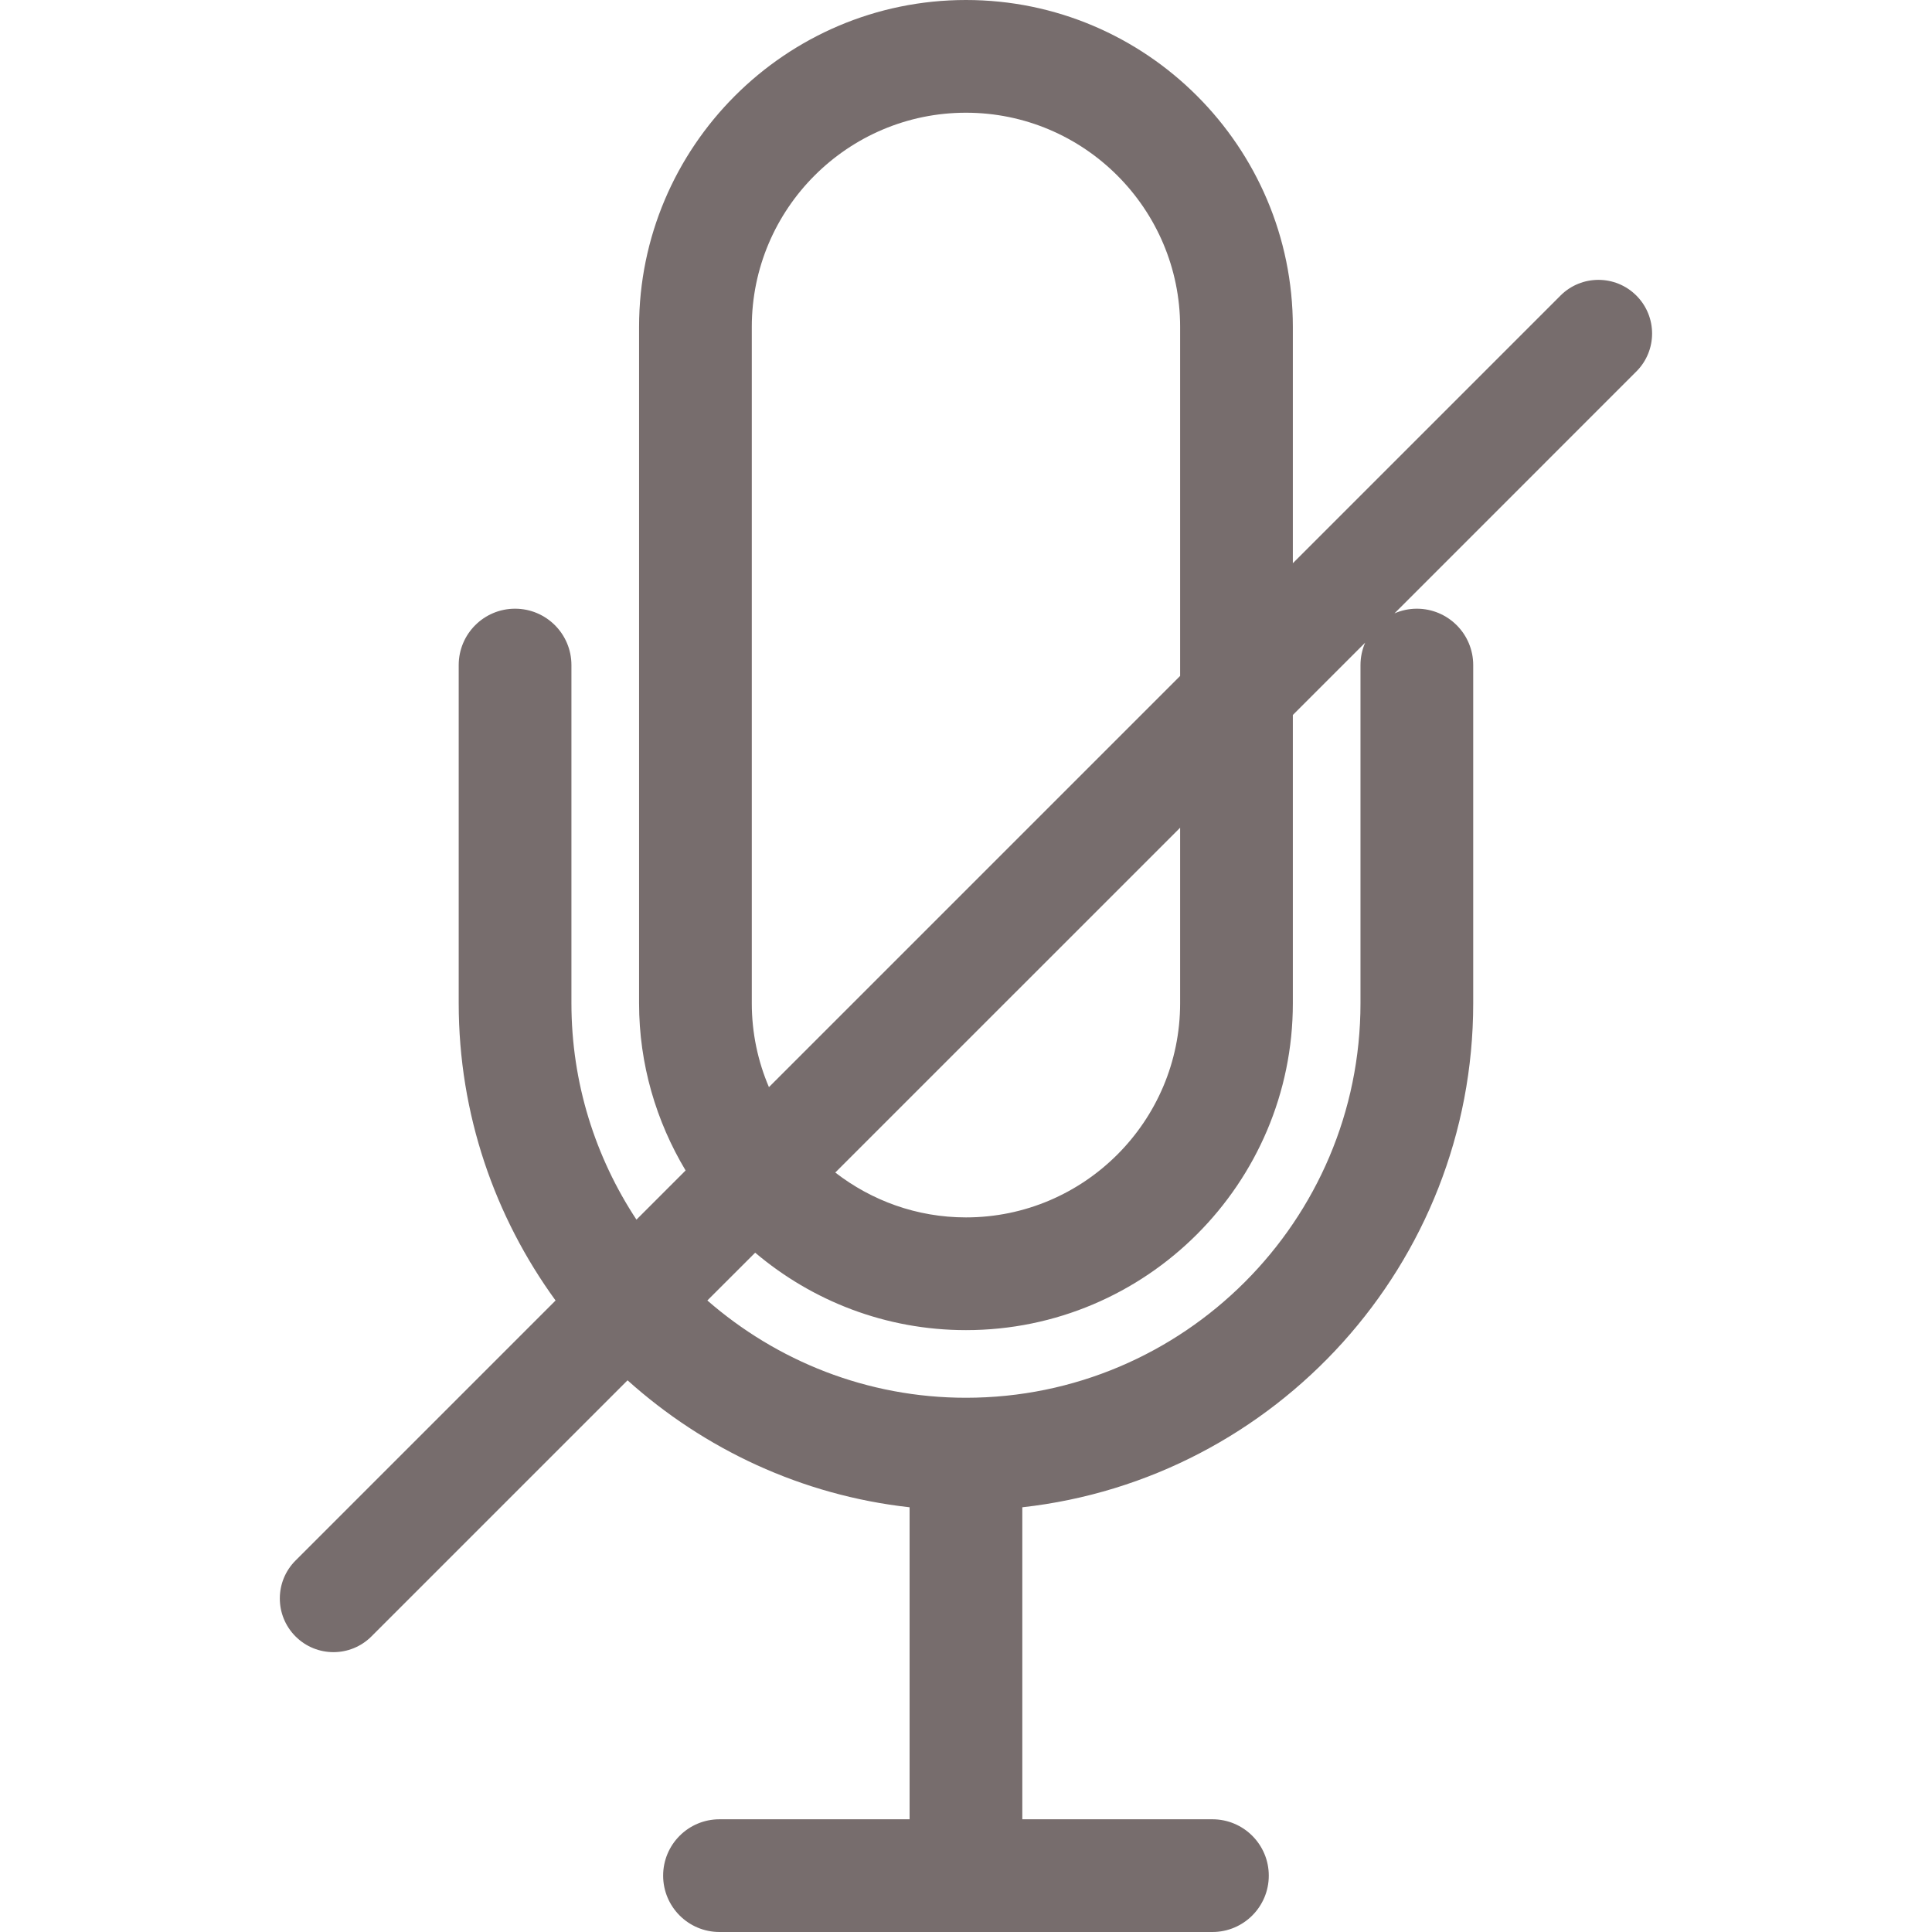
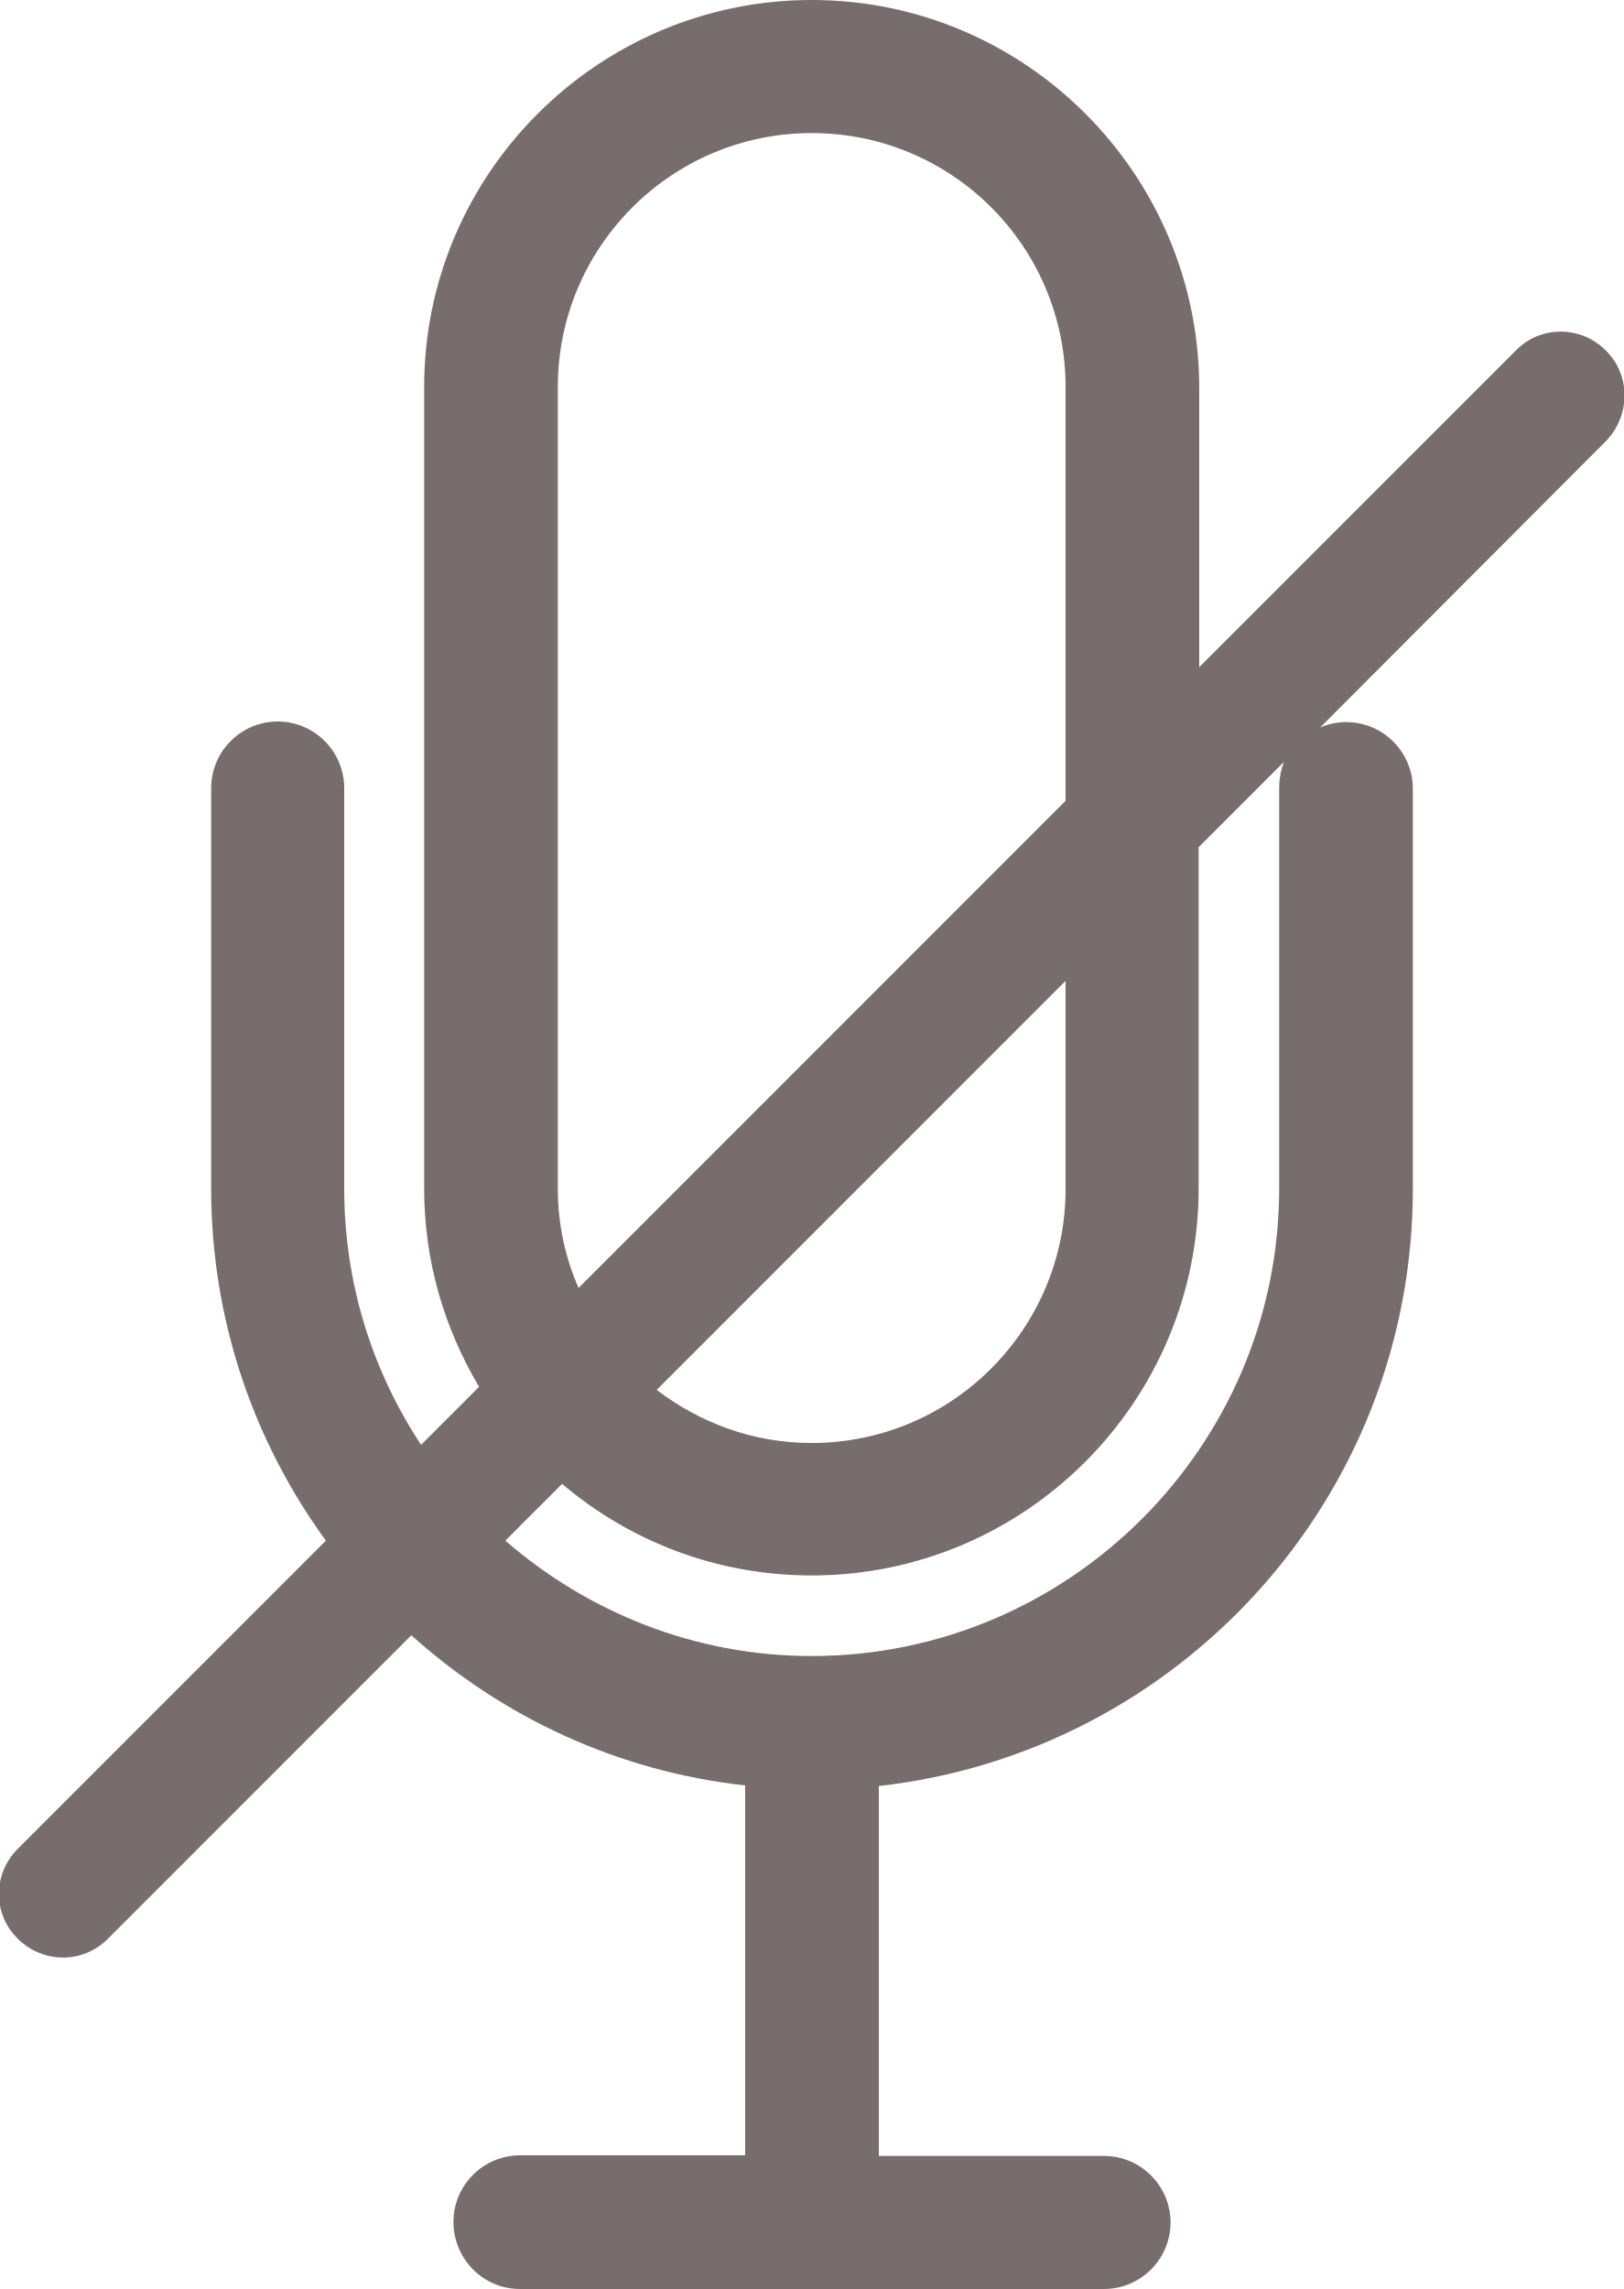
- <svg xmlns="http://www.w3.org/2000/svg" zoomAndPan="magnify" viewBox="0 0 375 375" preserveAspectRatio="xMidYMid meet" version="1.0">
-   <path fill="#776d6d" d="M 317.617 57.371 C 313.555 53.305 306.953 53.305 302.891 57.371 L 250.941 109.32 L 250.941 63.449 C 250.941 28.465 222.477 0 187.492 0 C 152.508 0 124.043 28.465 124.043 63.449 L 124.043 194.727 C 124.043 206.598 127.379 217.676 133.074 227.188 L 123.535 236.73 C 115.578 224.656 110.914 210.234 110.914 194.727 L 110.914 129.09 C 110.914 123.047 106.016 118.148 99.973 118.148 C 93.93 118.148 89.035 123.047 89.035 129.09 L 89.035 194.727 C 89.035 216.281 96.043 236.199 107.836 252.426 L 57.363 302.898 C 53.297 306.965 53.297 313.559 57.363 317.629 C 59.395 319.664 62.062 320.68 64.73 320.68 C 67.395 320.68 70.062 319.66 72.094 317.629 L 121.805 267.918 C 136.691 281.285 155.621 290.238 176.551 292.562 L 176.551 353.121 L 139.652 353.121 C 133.609 353.121 128.715 358.016 128.715 364.059 C 128.715 370.102 133.609 375 139.652 375 L 235.328 375 C 241.371 375 246.27 370.102 246.27 364.059 C 246.27 358.016 241.371 353.121 235.328 353.121 L 198.43 353.121 L 198.43 292.562 C 247.59 287.102 285.949 245.32 285.949 194.727 L 285.949 129.09 C 285.949 123.047 281.051 118.148 275.008 118.148 C 273.465 118.148 272 118.477 270.668 119.055 L 317.617 72.102 C 321.688 68.035 321.688 61.441 317.617 57.371 Z M 145.922 194.727 L 145.922 63.449 C 145.922 40.527 164.57 21.879 187.492 21.879 C 210.414 21.879 229.062 40.527 229.062 63.449 L 229.062 131.199 L 149.25 211.012 C 147.109 206.008 145.922 200.504 145.922 194.727 Z M 229.062 160.66 L 229.062 194.727 C 229.062 217.648 210.414 236.297 187.492 236.297 C 177.941 236.297 169.156 233.027 162.129 227.59 Z M 264.07 129.09 L 264.07 194.727 C 264.07 236.953 229.715 271.305 187.492 271.305 C 168.285 271.305 150.754 264.145 137.297 252.422 L 146.578 243.145 C 157.633 252.504 171.906 258.176 187.492 258.176 C 222.477 258.176 250.941 229.711 250.941 194.727 L 250.941 138.777 L 264.973 124.746 C 264.398 126.078 264.07 127.543 264.07 129.09 Z M 264.07 129.09 " fill-opacity="1" fill-rule="nonzero" />
+ <svg xmlns="http://www.w3.org/2000/svg" version="1.1" id="Layer_1" x="0px" y="0px" viewBox="0 0 266 375" style="enable-background:new 0 0 266 375;" xml:space="preserve">
+   <style type="text/css">
+ 	.st0{fill:#776D6D;}
+ </style>
+   <path class="st0" d="M263.1,57.4c-4.1-4.1-10.7-4.1-14.7,0l-51.9,51.9V63.4C196.4,28.5,168,0,133,0S69.5,28.5,69.5,63.4v131.3  c0,11.9,3.3,22.9,9,32.5l-9.5,9.5c-8-12.1-12.6-26.5-12.6-42v-65.6c0-6-4.9-10.9-10.9-10.9s-10.9,4.9-10.9,10.9v65.6  c0,21.6,7,41.5,18.8,57.7L2.9,302.9c-4.1,4.1-4.1,10.7,0,14.7c2,2,4.7,3.1,7.4,3.1c2.7,0,5.3-1,7.4-3.1l49.7-49.7  c14.9,13.4,33.8,22.3,54.7,24.6v60.6H85.2c-6,0-10.9,4.9-10.9,10.9S79.1,375,85.2,375h95.7c6,0,10.9-4.9,10.9-10.9  s-4.9-10.9-10.9-10.9h-36.9v-60.6c49.2-5.5,87.5-47.2,87.5-97.8v-65.6c0-6-4.9-10.9-10.9-10.9c-1.5,0-3,0.3-4.3,0.9l46.9-47  C267.2,68,267.2,61.4,263.1,57.4z M91.4,194.7V63.4c0-22.9,18.6-41.6,41.6-41.6s41.6,18.6,41.6,41.6v67.8L94.8,211  C92.6,206,91.4,200.5,91.4,194.7z M174.6,160.7v34.1c0,22.9-18.6,41.6-41.6,41.6c-9.6,0-18.3-3.3-25.4-8.7L174.6,160.7z   M209.6,129.1v65.6c0,42.2-34.4,76.6-76.6,76.6c-19.2,0-36.7-7.2-50.2-18.9l9.3-9.3c11.1,9.4,25.3,15,40.9,15  c35,0,63.4-28.5,63.4-63.4v-55.9l14-14C209.9,126.1,209.6,127.5,209.6,129.1z" />
</svg>
